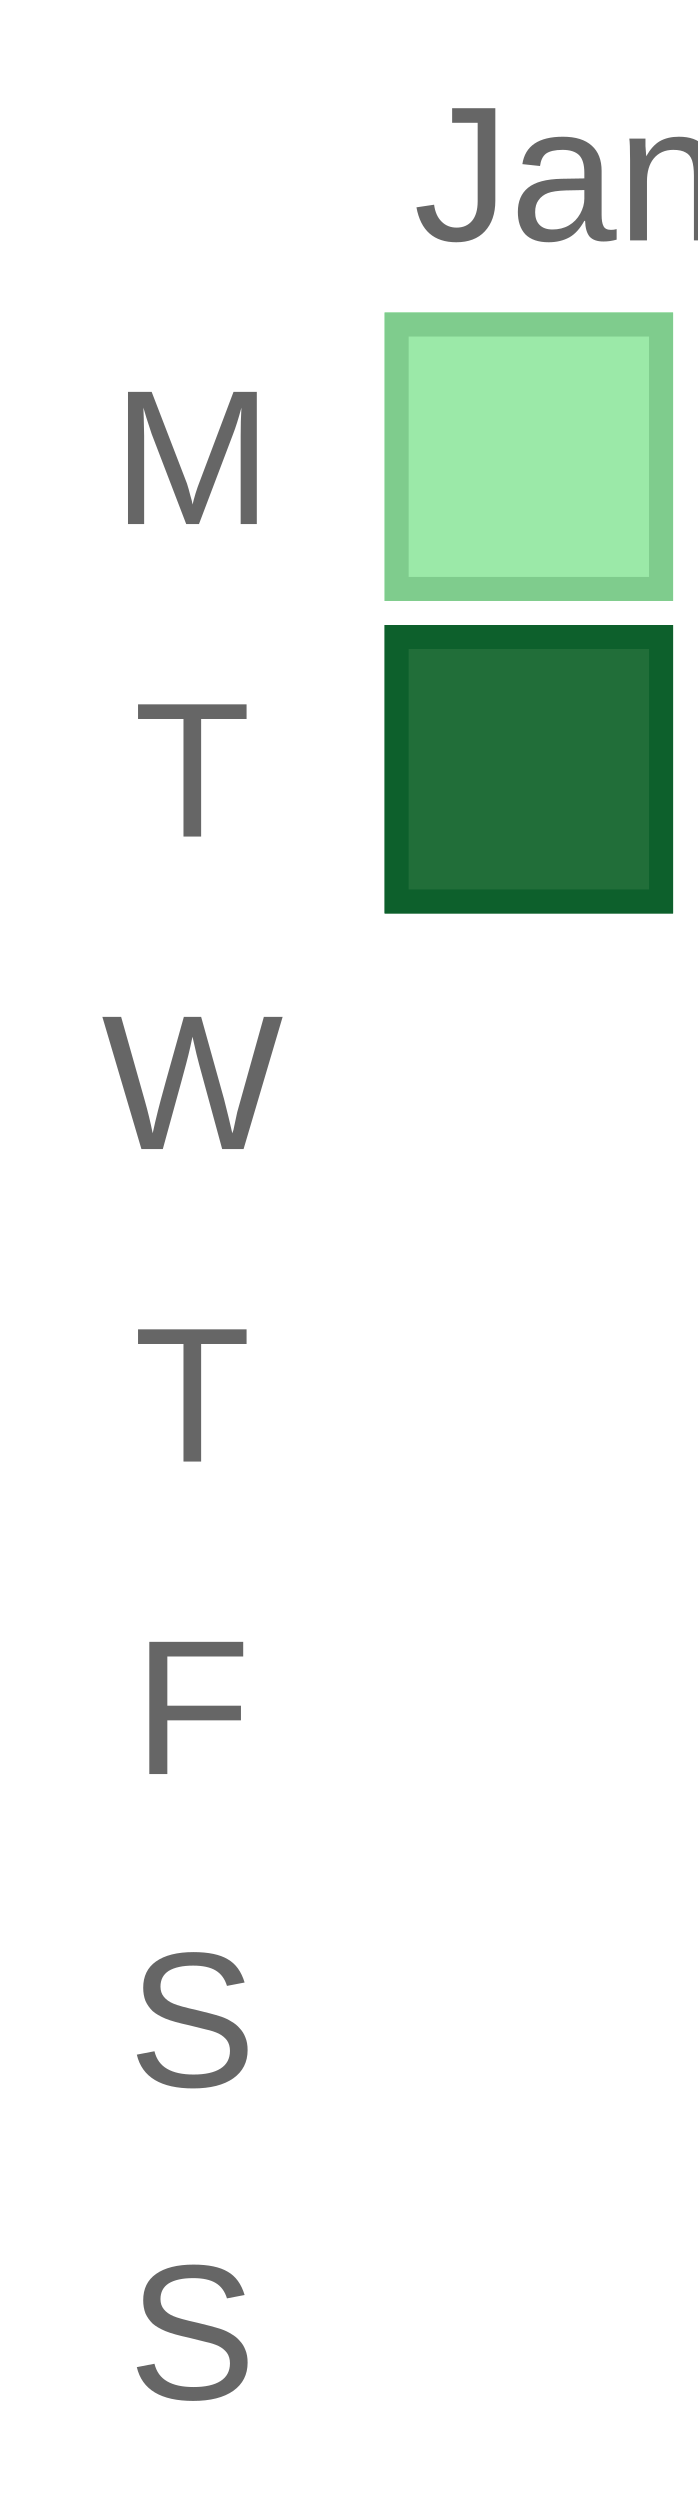
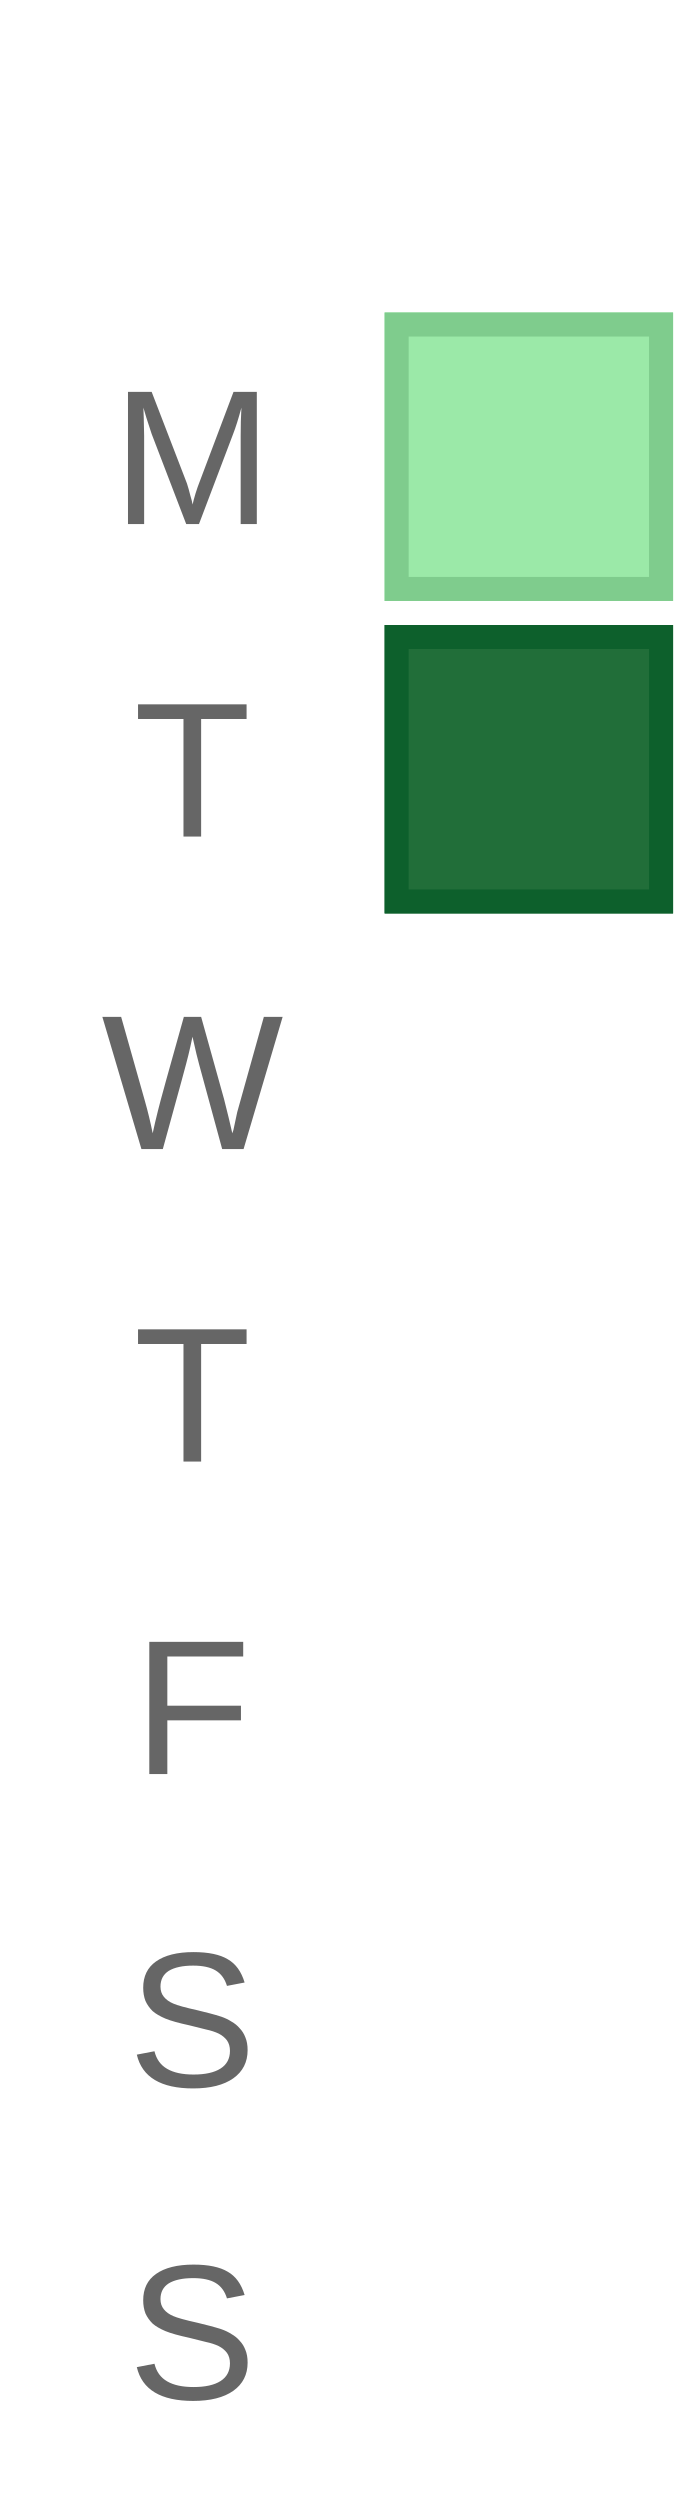
<svg xmlns="http://www.w3.org/2000/svg" width="29" height="104.0">
  <text x="8" y="21.8" text-anchor="middle" font-family="Arial, sans-serif" font-size="8" fill="#666666">M</text>
  <text x="8" y="34.8" text-anchor="middle" font-family="Arial, sans-serif" font-size="8" fill="#666666">T</text>
  <text x="8" y="47.8" text-anchor="middle" font-family="Arial, sans-serif" font-size="8" fill="#666666">W</text>
  <text x="8" y="60.8" text-anchor="middle" font-family="Arial, sans-serif" font-size="8" fill="#666666">T</text>
  <text x="8" y="73.8" text-anchor="middle" font-family="Arial, sans-serif" font-size="8" fill="#666666">F</text>
  <text x="8" y="86.8" text-anchor="middle" font-family="Arial, sans-serif" font-size="8" fill="#666666">S</text>
  <text x="8" y="99.8" text-anchor="middle" font-family="Arial, sans-serif" font-size="8" fill="#666666">S</text>
  <rect x="16" y="13.0" width="12" height="12" fill="#9be9a8" />
  <rect x="16.5" y="13.5" width="11" height="11" fill="none" stroke="#7fcc8d" stroke-width="1" />
  <rect x="16" y="26.0" width="12" height="12" fill="#216e39" />
  <rect x="16.5" y="26.5" width="11" height="11" fill="none" stroke="#0d602c" stroke-width="1" />
-   <text x="17.2" y="10.0" text-anchor="start" font-family="Arial, sans-serif" font-size="8" fill="#666666">Jan</text>
</svg>
